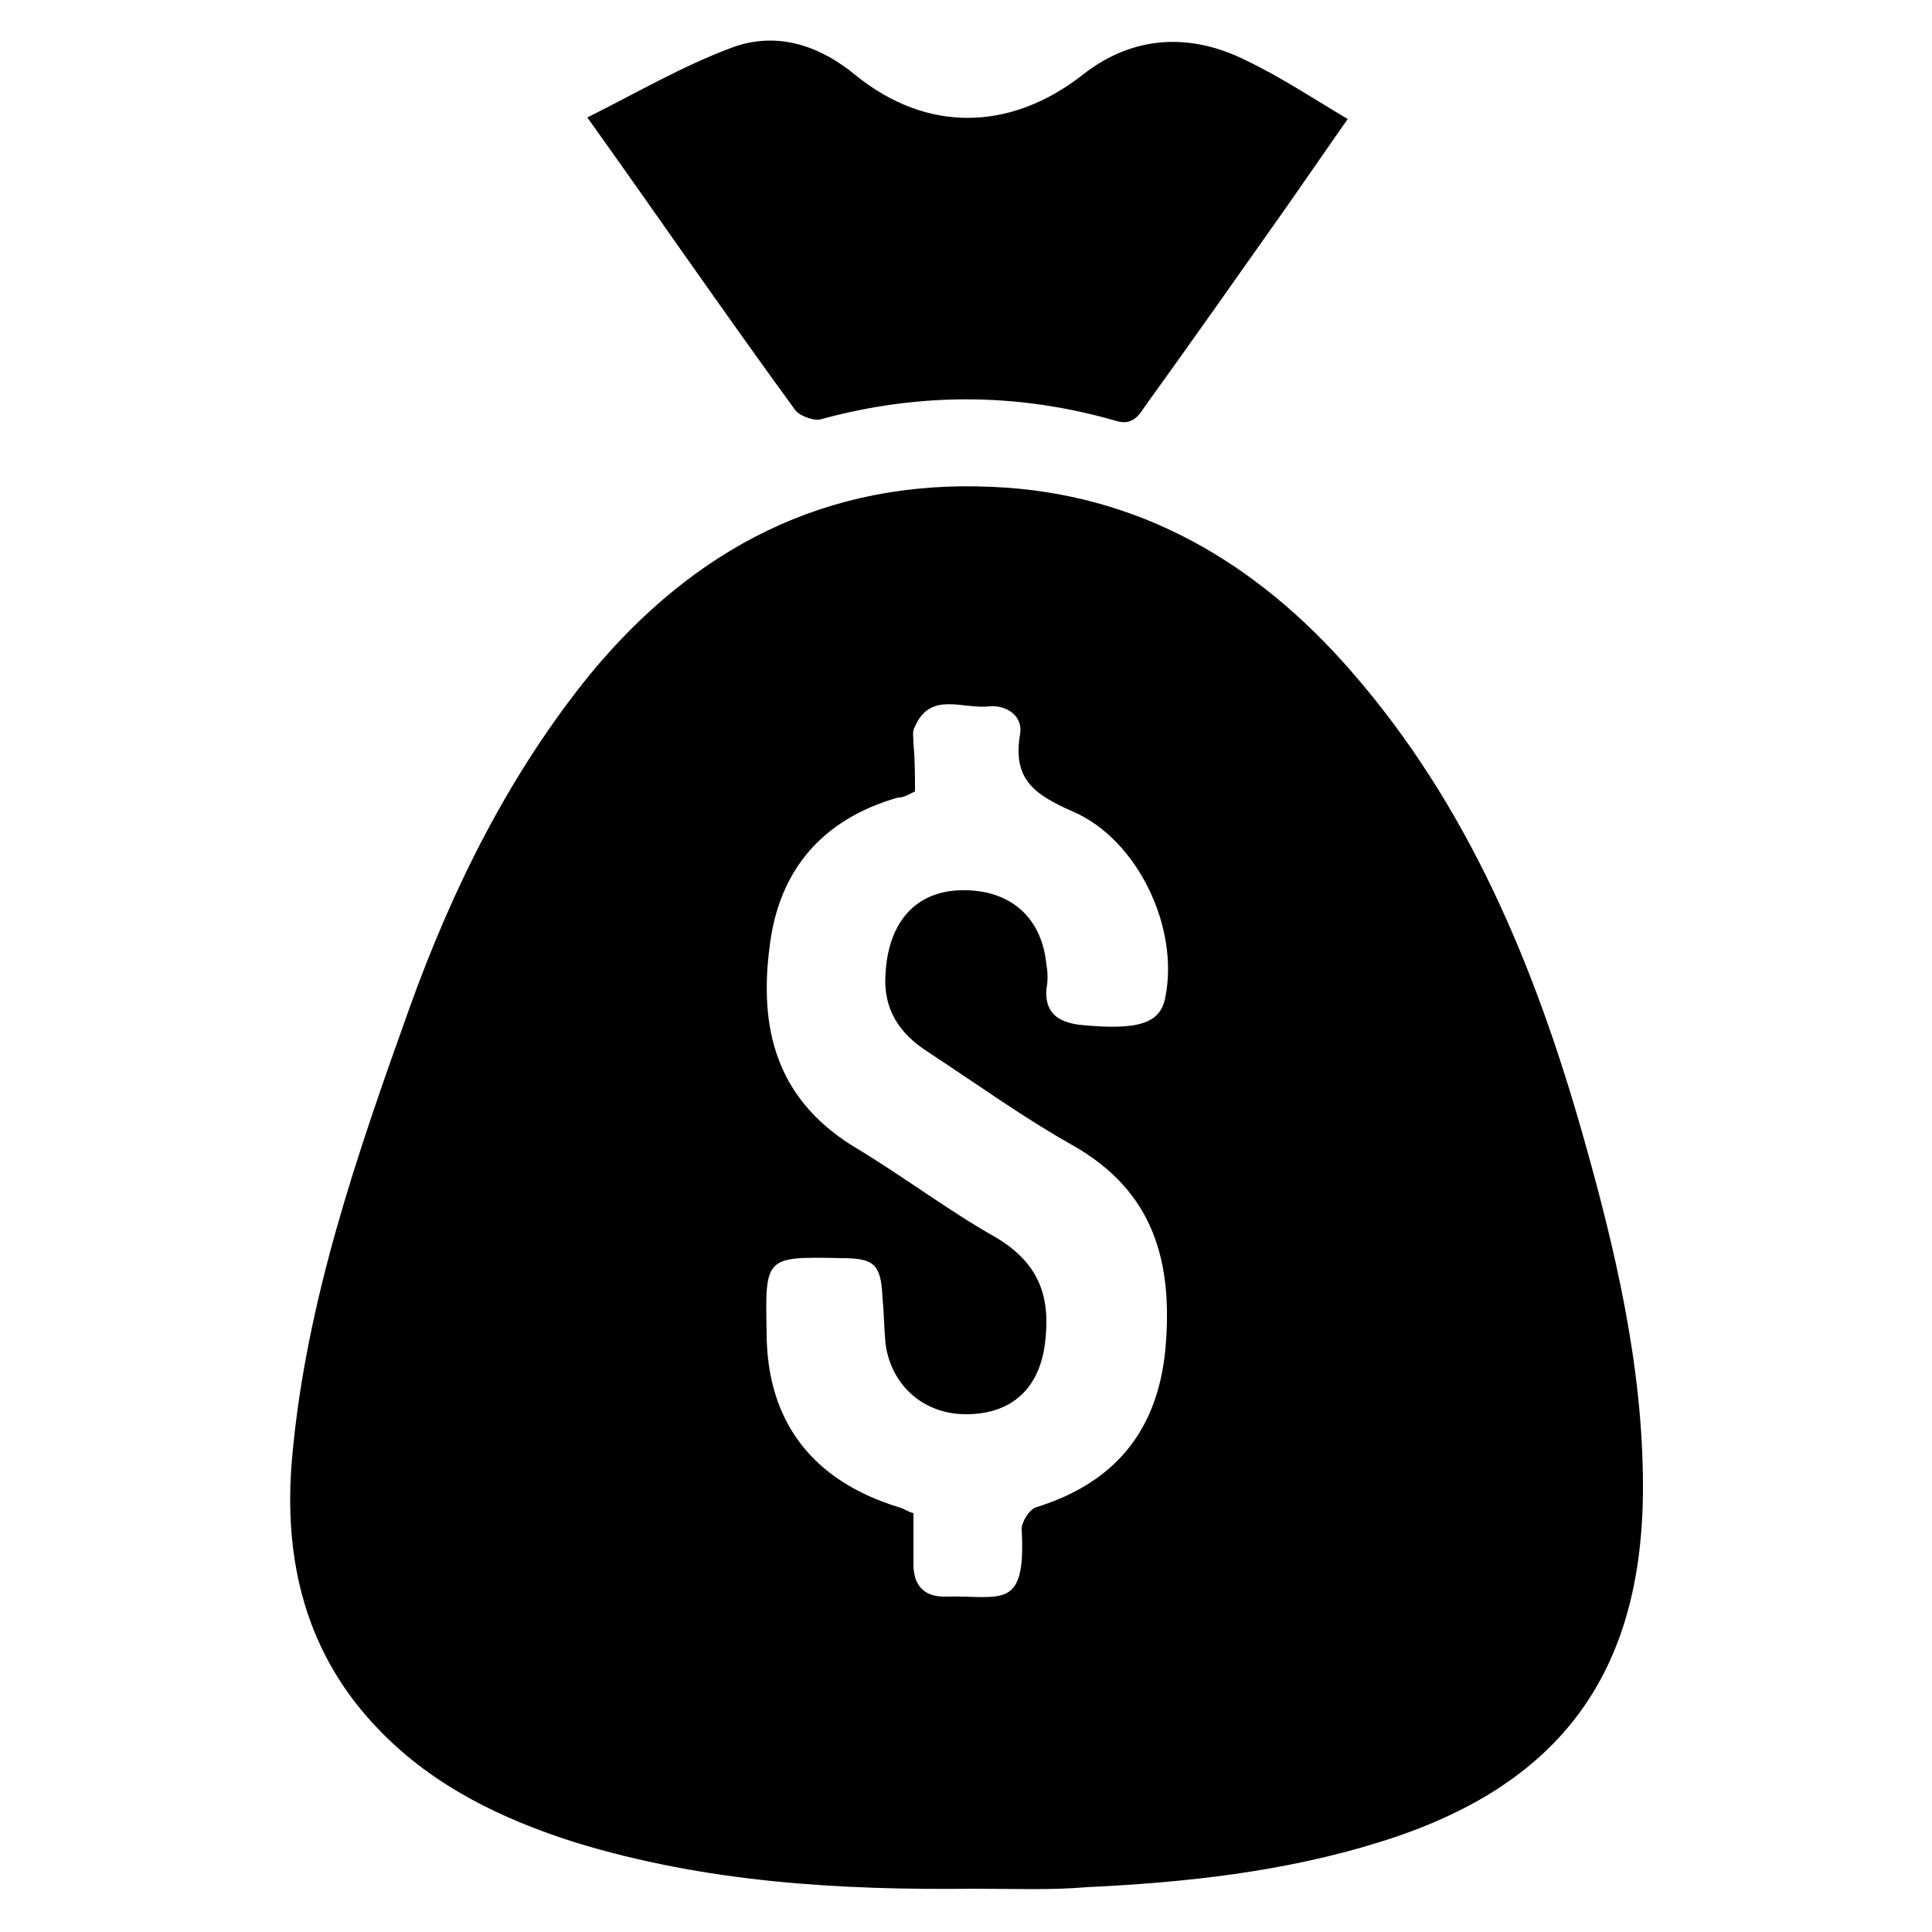
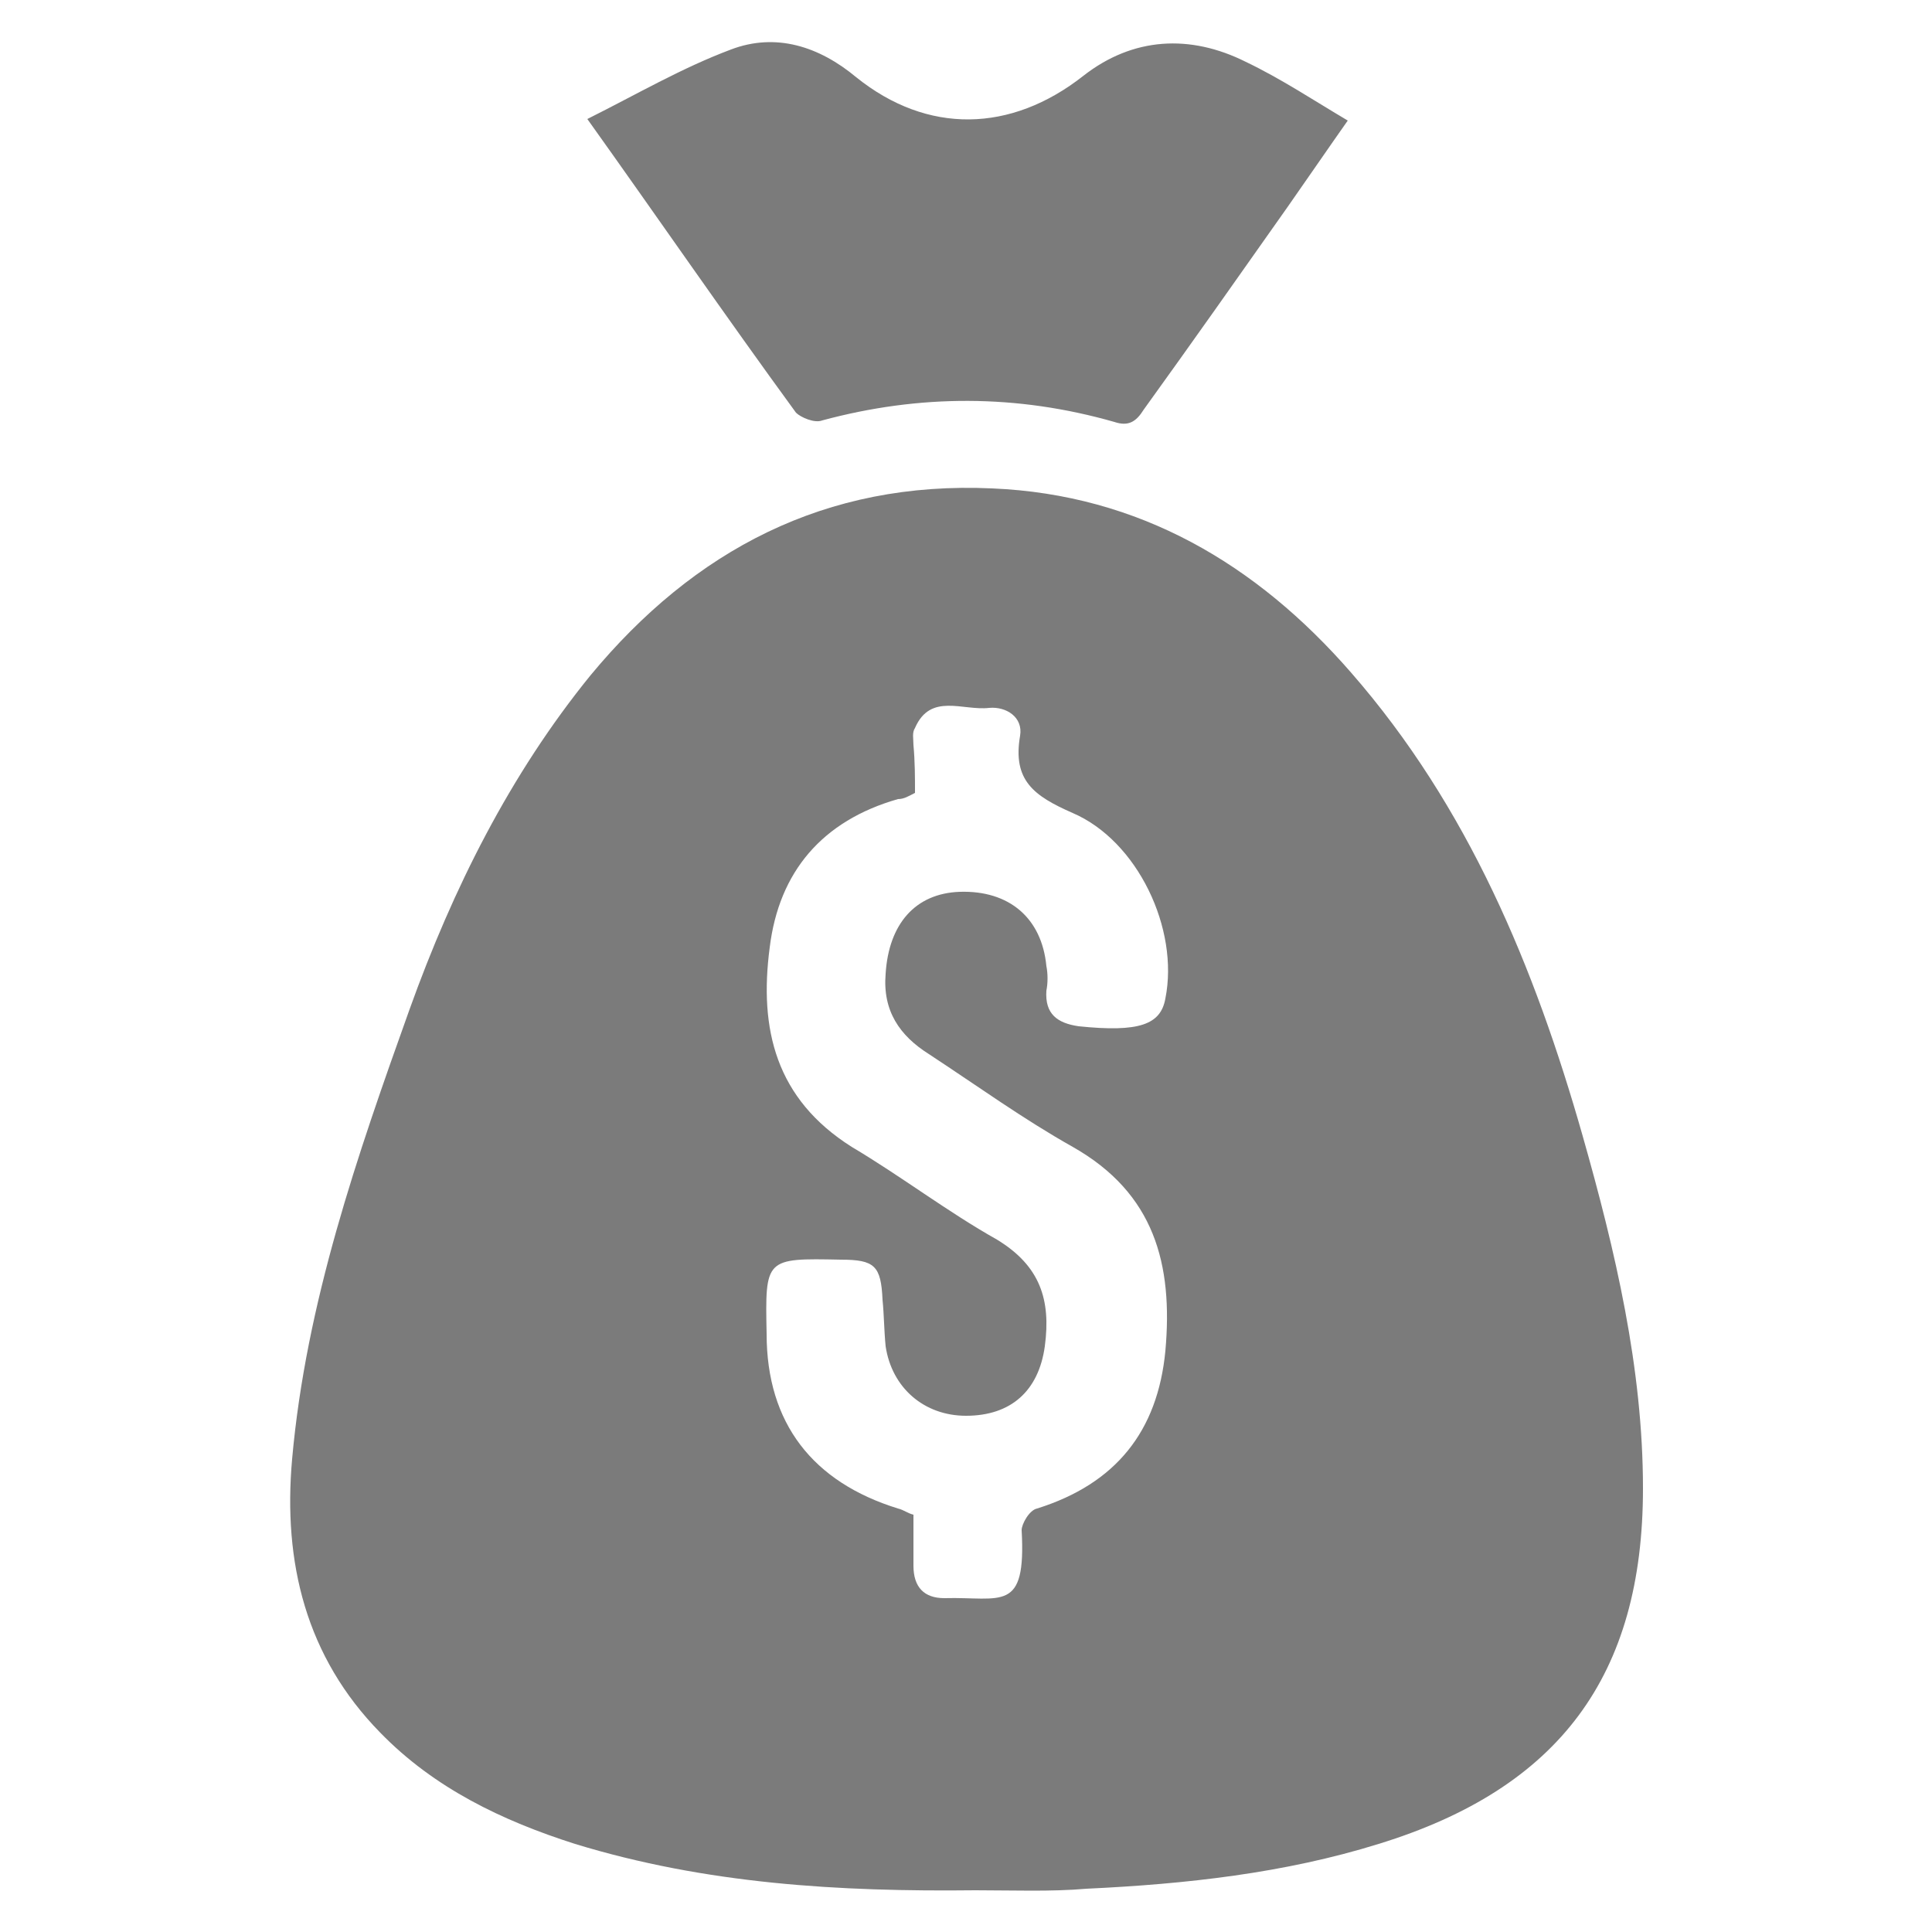
- <svg xmlns="http://www.w3.org/2000/svg" version="1.1" id="Layer_1" x="0px" y="0px" viewBox="-391.5 218.5 125 125" style="enable-background:new -391.5 218.5 125 125;" xml:space="preserve">
+ <svg xmlns="http://www.w3.org/2000/svg" version="1.1" id="Layer_1" x="0px" y="0px" viewBox="-417 218 125 125" style="enable-background:new -417 218 125 125;" xml:space="preserve">
+   <style type="text/css">
+ 	.st0{fill:#7B7B7B;}
+ </style>
  <g id="XMLID_16045_">
-     <path id="XMLID_16048_" d="M-328.4,340.7c-8.8,0.1-17.4-0.4-25.9-3c-4.7-1.5-9.1-3.6-12.6-7.2c-4.8-4.9-6.3-11-5.7-17.7   c0.9-10.1,4.2-19.6,7.6-29.1c2.8-7.8,6.5-15.2,11.7-21.6c6.7-8.1,15.2-12.6,26-12.1c9.5,0.4,17.1,4.9,23.2,11.9   c7.6,8.7,11.9,19.1,15,30c2.1,7.4,3.9,15,3.9,22.8c0,12.1-5.4,19.4-17.1,23c-6.1,1.9-12.5,2.6-18.9,2.9   C-323.5,340.8-326,340.7-328.4,340.7z M-332.3,269.7c-0.4,0.2-0.7,0.4-1.1,0.4c-4.9,1.4-7.7,4.7-8.3,9.6c-0.7,5.3,0.4,9.8,5.3,12.9   c3.2,1.9,6.2,4.2,9.4,6c2.8,1.7,3.5,3.9,3.1,6.9c-0.4,2.9-2.2,4.5-5.1,4.5c-2.7,0-4.8-1.8-5.2-4.5c-0.1-1-0.1-2-0.2-3   c-0.1-2.2-0.5-2.6-2.7-2.6c-4.9-0.1-4.9-0.1-4.8,4.8c0,5.8,3,9.6,8.5,11.3c0.4,0.1,0.6,0.3,1,0.4c0,1.1,0,2.3,0,3.3   c0,1.4,0.7,2.1,2,2.1c3.7-0.1,5.3,1,5-4.4c0-0.4,0.5-1.3,1-1.4c5.1-1.6,7.8-5,8.3-10.2c0.5-5.6-0.7-10.2-6-13.2   c-3.2-1.8-6.1-3.9-9.3-6c-1.9-1.2-3-2.8-2.8-5.2c0.2-3.2,1.9-5.2,4.8-5.3c3.2-0.1,5.3,1.7,5.6,4.8c0.1,0.5,0.1,1.1,0,1.6   c-0.1,1.5,0.7,2.1,2.1,2.3c3.9,0.4,5.3-0.1,5.6-1.8c0.9-4.5-1.8-10.2-6-12c-2.5-1.1-3.9-2.1-3.4-5c0.2-1.2-0.9-1.9-2-1.8   c-1.7,0.2-3.8-1-4.8,1.3c-0.2,0.3-0.1,0.7-0.1,1.1C-332.3,267.7-332.3,268.7-332.3,269.7z" />
-     <path id="XMLID_16046_" d="M-304.3,226.2c-1.2,1.7-2.5,3.6-3.9,5.6c-3.1,4.4-6.2,8.8-9.3,13.1c-0.5,0.8-1,1.1-1.9,0.8   c-6.3-1.8-12.6-1.8-18.9-0.1c-0.5,0.2-1.4-0.2-1.7-0.5c-4.6-6.3-9-12.7-13.5-19c3.2-1.6,6.1-3.3,9.3-4.5c2.9-1.1,5.7-0.2,8.1,1.8   c4.6,3.7,10,3.6,14.7-0.1c3.2-2.5,6.9-2.7,10.5-0.9C-308.6,223.5-306.5,224.9-304.3,226.2z" />
+     <path id="XMLID_16048_" class="st0" d="M-353.9,340.3c-8.8,0.1-17.4-0.4-25.9-3c-4.7-1.5-9.1-3.6-12.6-7.2   c-4.8-4.9-6.3-11-5.7-17.7c0.9-10.1,4.2-19.6,7.6-29.1c2.8-7.8,6.5-15.2,11.7-21.6c6.7-8.1,15.2-12.6,26-12.1   c9.5,0.4,17.1,4.9,23.2,11.9c7.6,8.7,11.9,19.1,15,30c2.1,7.4,3.9,15,3.9,22.8c0,12.1-5.4,19.4-17.1,23c-6.1,1.9-12.5,2.6-18.9,2.9   C-349,340.4-351.5,340.3-353.9,340.3z M-357.8,269.3c-0.4,0.2-0.7,0.4-1.1,0.4c-4.9,1.4-7.7,4.7-8.3,9.6c-0.7,5.3,0.4,9.8,5.3,12.9   c3.2,1.9,6.2,4.2,9.4,6c2.8,1.7,3.5,3.9,3.1,6.9c-0.4,2.9-2.2,4.5-5.1,4.5c-2.7,0-4.8-1.8-5.2-4.5c-0.1-1-0.1-2-0.2-3   c-0.1-2.2-0.5-2.6-2.7-2.6c-4.9-0.1-4.9-0.1-4.8,4.8c0,5.8,3,9.6,8.5,11.3c0.4,0.1,0.6,0.3,1,0.4c0,1.1,0,2.3,0,3.3   c0,1.4,0.7,2.1,2,2.1c3.7-0.1,5.3,1,5-4.4c0-0.4,0.5-1.3,1-1.4c5.1-1.6,7.8-5,8.3-10.2c0.5-5.6-0.7-10.2-6-13.2   c-3.2-1.8-6.1-3.9-9.3-6c-1.9-1.2-3-2.8-2.8-5.2c0.2-3.2,1.9-5.2,4.8-5.3c3.2-0.1,5.3,1.7,5.6,4.8c0.1,0.5,0.1,1.1,0,1.6   c-0.1,1.5,0.7,2.1,2.1,2.3c3.9,0.4,5.3-0.1,5.6-1.8c0.9-4.5-1.8-10.2-6-12c-2.5-1.1-3.9-2.1-3.4-5c0.2-1.2-0.9-1.9-2-1.8   c-1.7,0.2-3.8-1-4.8,1.3c-0.2,0.3-0.1,0.7-0.1,1.1C-357.8,267.3-357.8,268.3-357.8,269.3z" />
+     <path id="XMLID_16046_" class="st0" d="M-329.8,225.8c-1.2,1.7-2.5,3.6-3.9,5.6c-3.1,4.4-6.2,8.8-9.3,13.1c-0.5,0.8-1,1.1-1.9,0.8   c-6.3-1.8-12.6-1.8-18.9-0.1c-0.5,0.2-1.4-0.2-1.7-0.5c-4.6-6.3-9-12.7-13.5-19c3.2-1.6,6.1-3.3,9.3-4.5c2.9-1.1,5.7-0.2,8.1,1.8   c4.6,3.7,10,3.6,14.7-0.1c3.2-2.5,6.9-2.7,10.5-0.9C-334.1,223.1-332,224.5-329.8,225.8z" />
  </g>
</svg>
